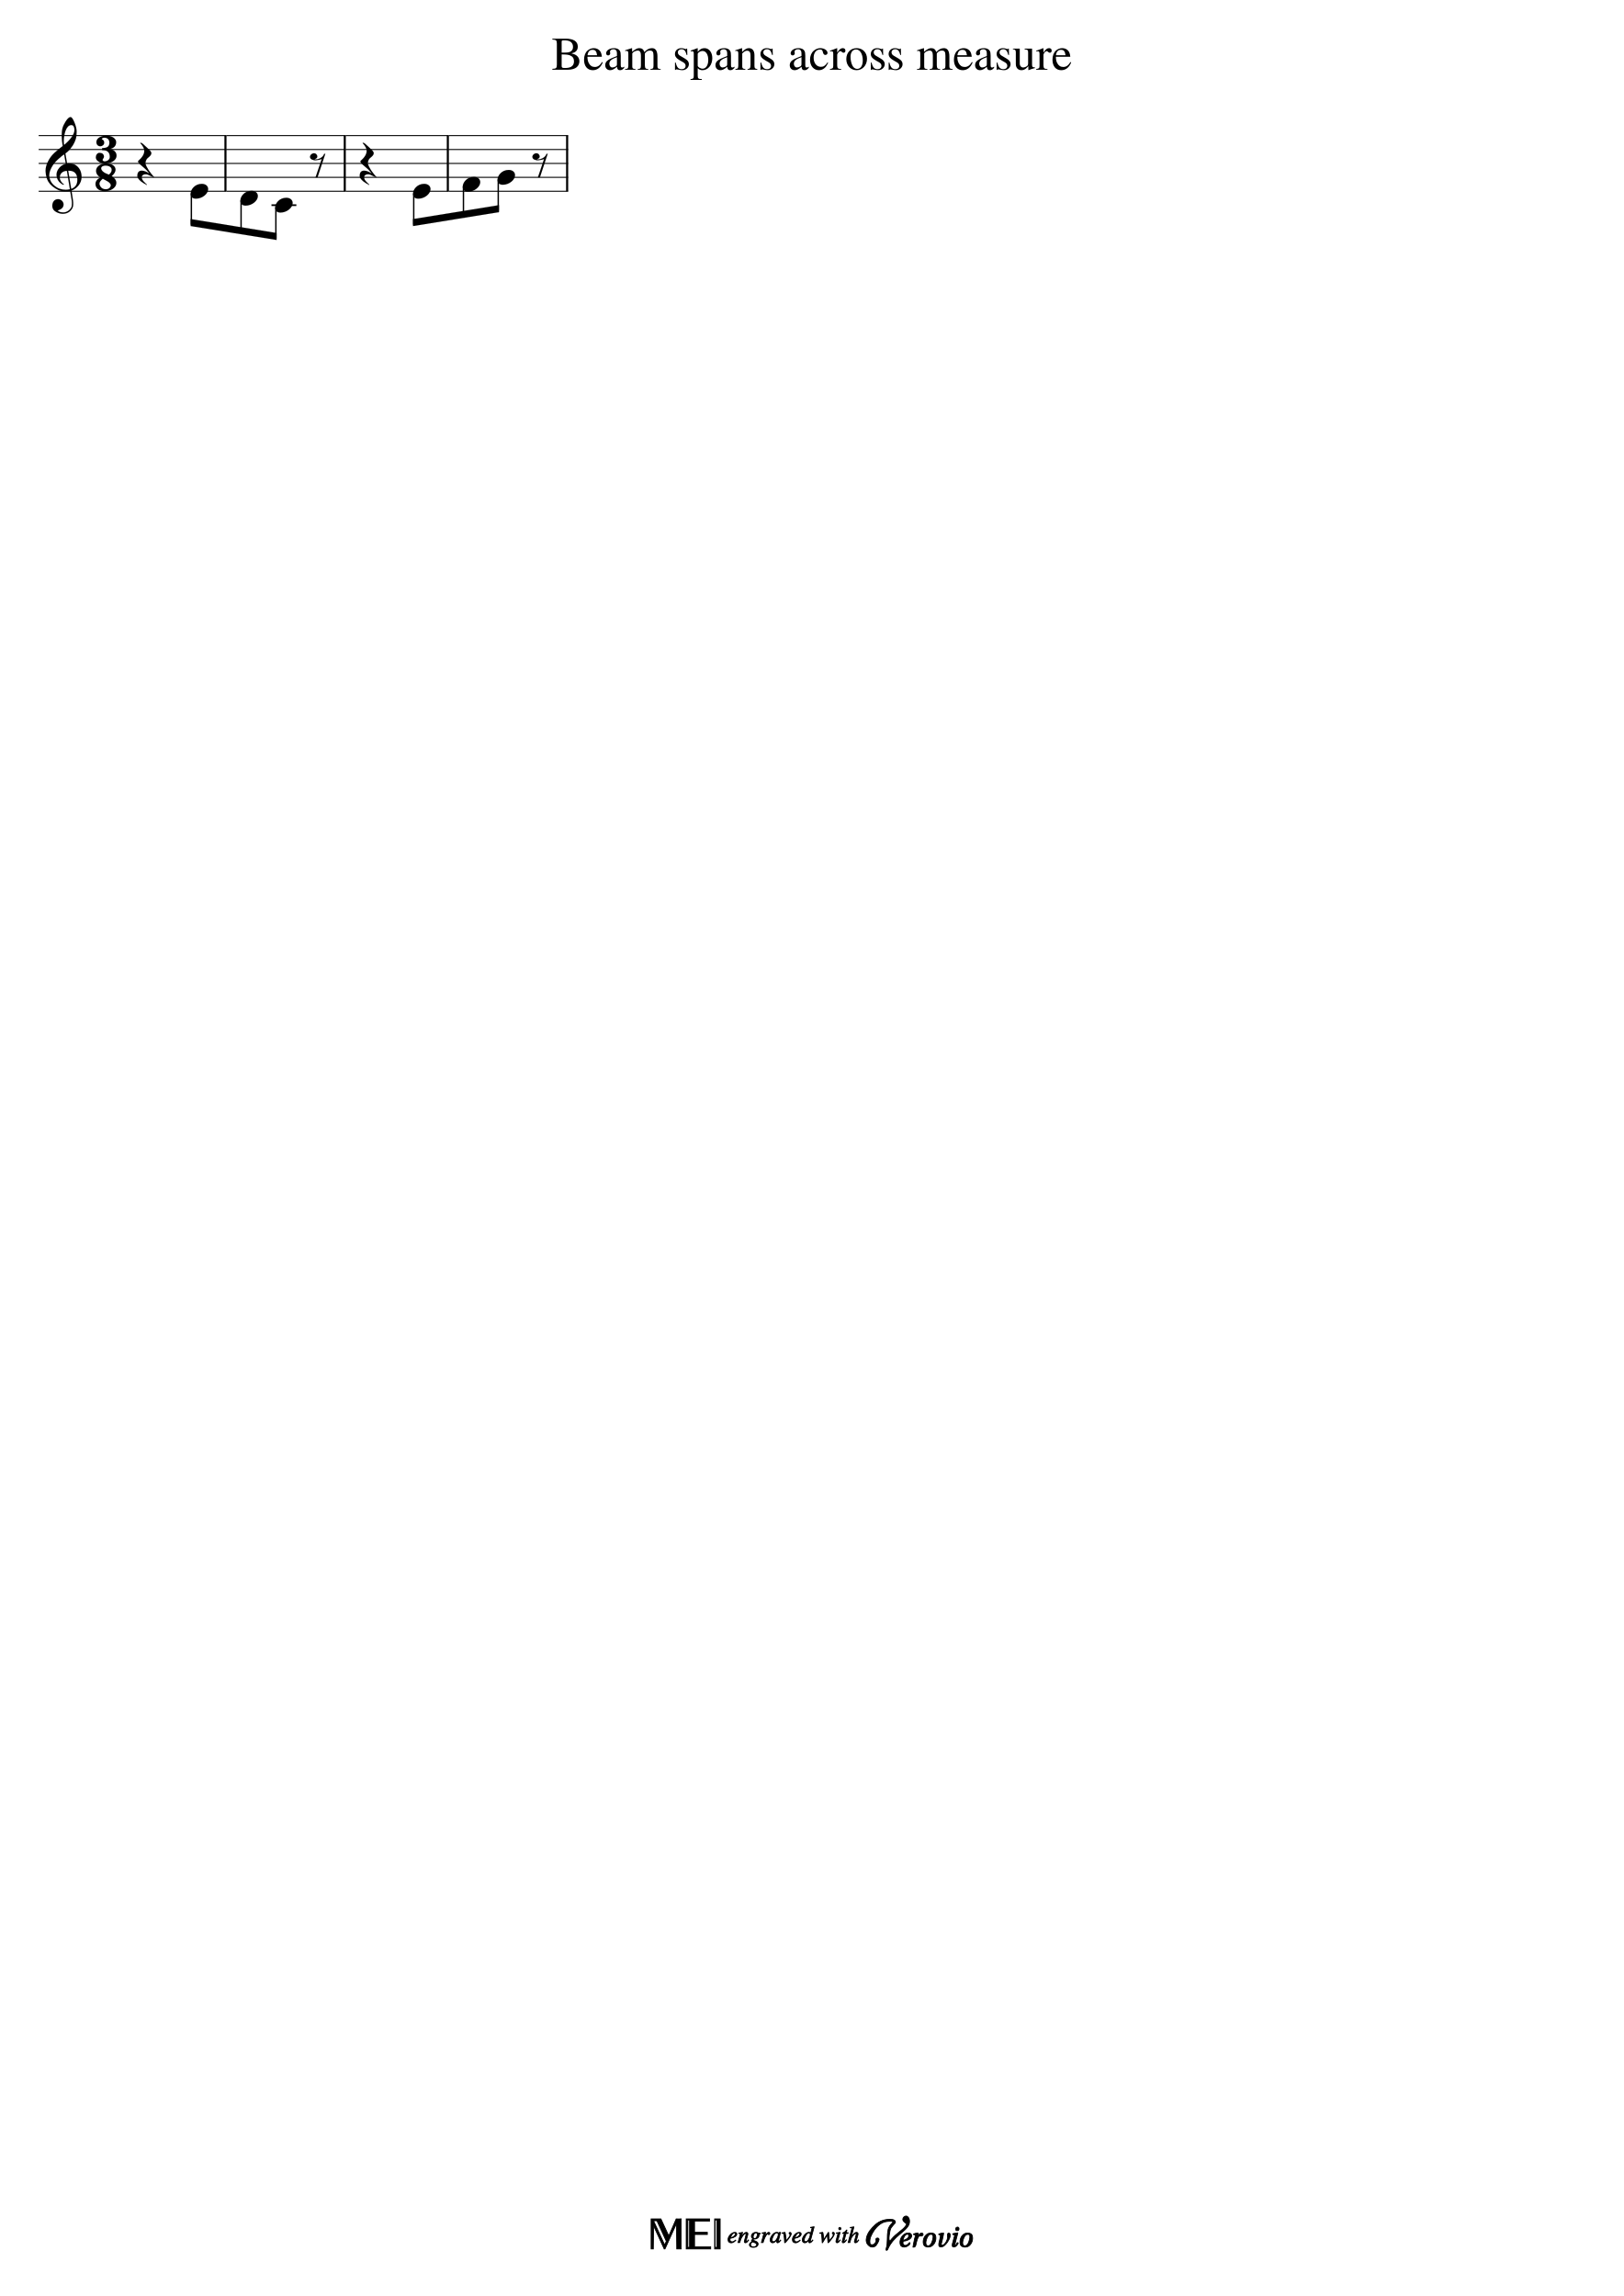
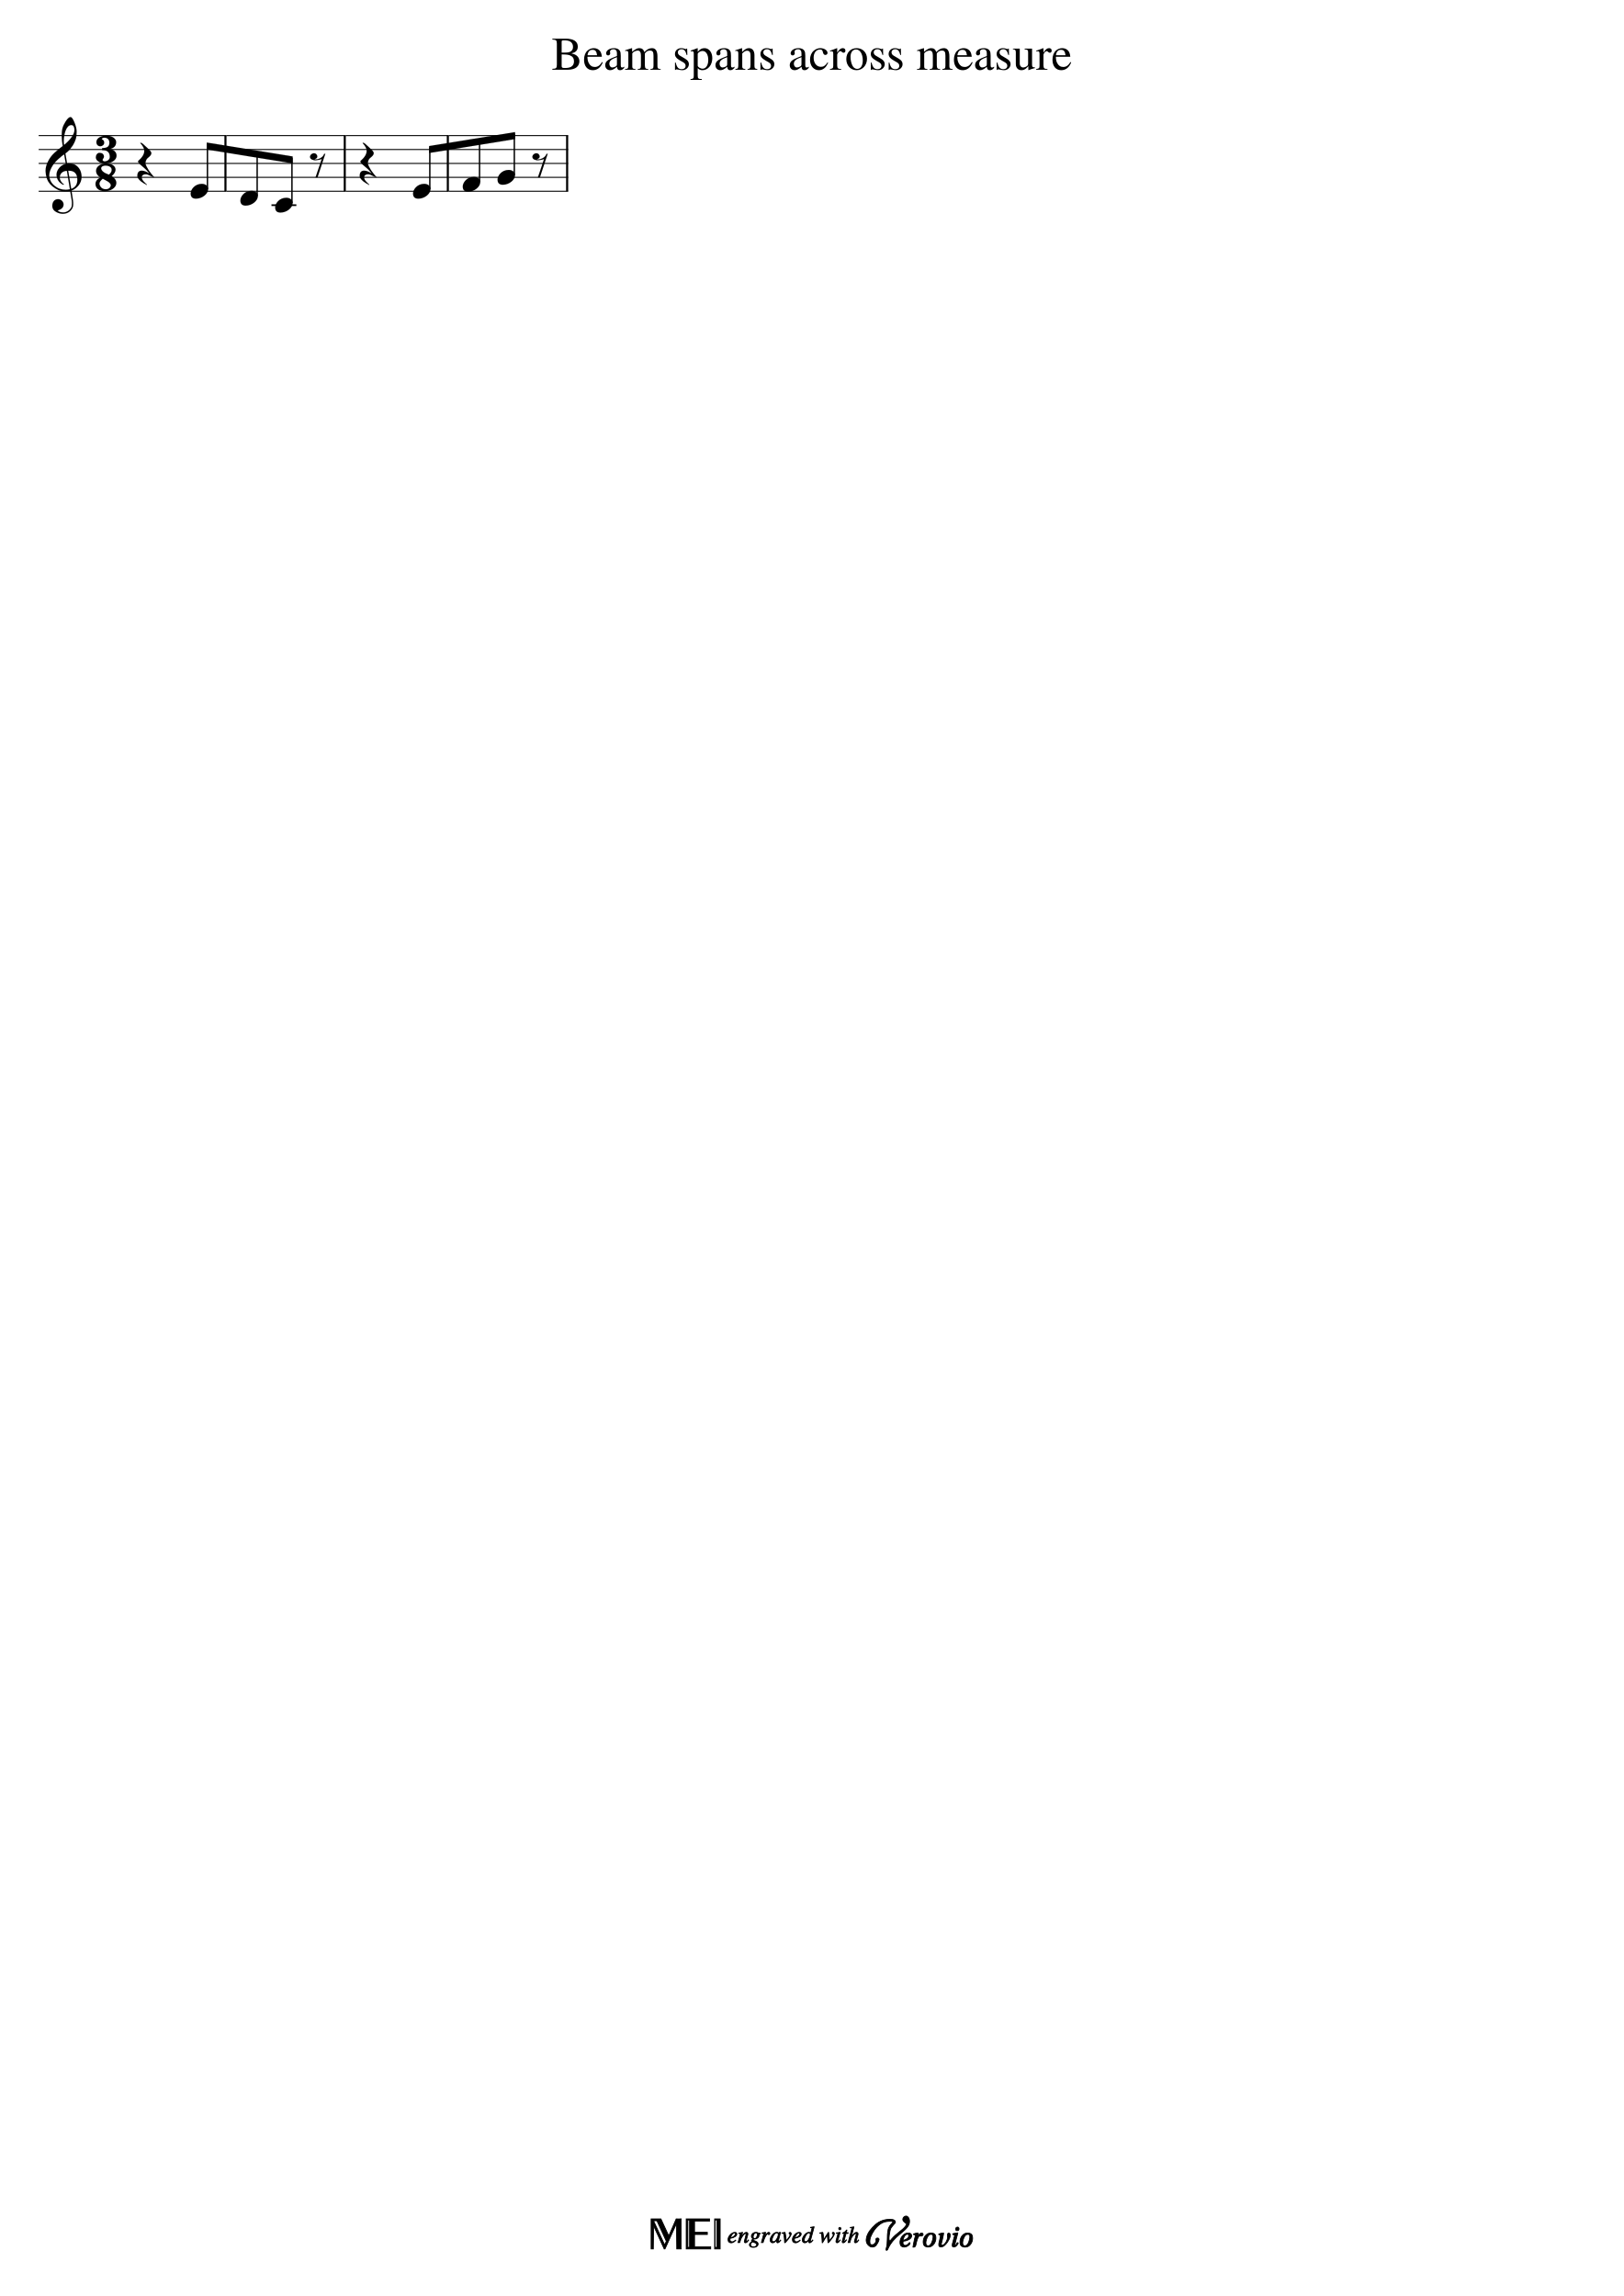
<svg xmlns="http://www.w3.org/2000/svg" xmlns:xlink="http://www.w3.org/1999/xlink" width="2100px" height="2970px" version="1.1" overflow="visible" id="docid">
  <defs>
    <g id="E050-docid">
      <path transform="scale(1,-1)" d="M441 -245c-23 -4 -48 -6 -76 -6c-59 0 -102 7 -130 20c-88 42 -150 93 -187 154c-26 44 -43 103 -48 176c0 6 -1 13 -1 19c0 54 15 111 45 170c29 57 65 106 110 148s96 85 153 127c-3 16 -8 46 -13 92c-4 43 -5 73 -5 89c0 117 16 172 69 257c34 54 64 82 89 82 c21 0 43 -30 69 -92s39 -115 41 -159v-15c0 -109 -21 -162 -67 -241c-13 -20 -63 -90 -98 -118c-13 -9 -25 -19 -37 -29l31 -181c8 1 18 2 28 2c58 0 102 -12 133 -35c59 -43 92 -104 98 -184c1 -7 1 -15 1 -22c0 -123 -87 -209 -181 -248c8 -57 17 -110 25 -162 c5 -31 6 -58 6 -80c0 -30 -5 -53 -14 -70c-35 -64 -88 -99 -158 -103c-5 0 -11 -1 -16 -1c-37 0 -72 10 -108 27c-50 24 -77 59 -80 105v11c0 29 7 55 20 76c18 28 45 42 79 44h6c49 0 93 -42 97 -87v-9c0 -51 -34 -86 -105 -106c17 -24 51 -36 102 -36c62 0 116 43 140 85 c9 16 13 41 13 74c0 20 -1 42 -5 67c-8 53 -18 106 -26 159zM461 939c-95 0 -135 -175 -135 -286c0 -24 2 -48 5 -71c50 39 92 82 127 128c40 53 60 100 60 140v8c-4 53 -22 81 -55 81h-2zM406 119l54 -326c73 25 110 78 110 161c0 7 0 15 -1 23c-7 95 -57 142 -151 142h-12 zM382 117c-72 -2 -128 -47 -128 -120v-7c2 -46 43 -99 75 -115c-3 -2 -7 -5 -10 -10c-70 33 -116 88 -123 172v11c0 68 44 126 88 159c23 17 49 29 78 36l-29 170c-21 -13 -52 -37 -92 -73c-50 -44 -86 -84 -109 -119c-45 -69 -67 -130 -67 -182v-13c5 -68 35 -127 93 -176 s125 -73 203 -73c25 0 50 3 75 9c-19 111 -36 221 -54 331z" />
    </g>
    <g id="E083-docid">
      <path transform="scale(1,-1)" d="M208 250c97 0 177 -52 177 -116c0 -69 -40 -111 -118 -125c56 -5 125 -44 125 -116c0 -31 -10 -57 -31 -78c-19 -21 -45 -38 -78 -49l-50 -11c-15 -3 -36 -7 -55 -7c-50 0 -86 16 -113 38c-16 10 -23 18 -34 34c-7 13 -11 25 -11 38c0 43 27 83 68 83l3 -2 c61 0 75 -42 75 -70c0 -19 -24 -42 -26 -57c7 -17 20 -25 37 -25c44 0 94 29 94 78c0 75 -34 125 -138 125v36c84 0 131 22 131 98c0 54 -37 88 -87 88c-26 0 -43 -7 -51 -22c15 -22 44 -16 44 -70c0 -37 -37 -62 -71 -62c-22 0 -69 15 -69 76c0 79 101 116 178 116z" />
    </g>
    <g id="E088-docid">
      <path transform="scale(1,-1)" d="M195 -214c76 0 88 58 90 68c0 34 -35 60 -57 73l-52 29c-21 10 -32 17 -34 20c-39 -33 -58 -54 -62 -92c5 -23 23 -98 115 -98zM301 135c0 61 -72 76 -113 76c-40 0 -77 -17 -77 -51c3 -21 15 -38 26 -50c17 -15 33 -26 48 -34l65 -28c34 27 51 56 51 87zM176 -250 c-57 0 -166 26 -166 132c0 47 30 86 89 116c-33 15 -79 60 -79 119c0 79 85 132 178 132h18c5 0 21 1 28 -1c25 0 126 -30 126 -110c0 -37 -23 -76 -69 -116c43 -25 83 -71 83 -119c0 -101 -118 -153 -208 -153z" />
    </g>
    <g id="E4E5-docid">
      <path transform="scale(1,-1)" d="M107 292c-13 24 -30 49 -52 71c-1 1 0 2 0 3l-2 2c3 3 4 4 6 4c12 0 26 -7 40 -20s44 -40 89 -81c26 -24 28 -29 46 -47c4 -4 8 -9 10 -14c6 -8 8 -16 8 -27c0 -19 -12 -40 -36 -61c-28 -23 -49 -38 -61 -73c-4 -11 -7 -27 -10 -50c13 -43 34 -83 59 -121 c31 -47 59 -79 101 -129c-8 0 -26 7 -54 20l-62 29l-21 6l-23 1c-25 0 -45 -10 -60 -30l-4 -14l-1 -12c0 -33 20 -56 39 -78c8 -9 17 -18 26 -26c17 -15 27 -24 28 -30l-3 -3c-11 5 -19 10 -25 15c-9 3 -37 21 -45 26c-24 14 -45 32 -63 51c-19 21 -37 44 -37 71 c0 63 27 95 80 95c41 0 86 -18 136 -52c-19 26 -37 48 -55 66c-23 23 -48 44 -73 65c-28 23 -47 40 -58 53s-17 26 -18 39c75 64 113 125 113 183c0 27 -7 48 -18 68z" />
    </g>
    <g id="E0A4-docid">
      <path transform="scale(1,-1)" d="M0 -39c0 68 73 172 200 172c66 0 114 -37 114 -95c0 -84 -106 -171 -218 -171c-64 0 -96 30 -96 94z" />
    </g>
    <g id="E4E6-docid">
      <path transform="scale(1,-1)" d="M0 123c7 34 33 56 69 60c29 -3 43 -9 53 -29c4 -8 7 -15 10 -22c0 -21 -1 -25 -11 -35c-5 -8 -18 -14 -40 -20l12 -3l15 -1c44 0 97 26 122 56c10 11 18 26 24 42c7 1 15 2 22 3l-140 -424h-36l111 330c-10 -6 -27 -12 -53 -16l-52 -8h-10l-20 1c-1 0 -8 3 -21 6 c-37 9 -55 28 -55 60z" />
    </g>
  </defs>
  <style type="text/css">#docid g.ending, #docid g.fing, #docid g.reh, #docid g.tempo {font-weight:bold;}#docid g.dir, #docid g.dynam, #docid g.mNum {font-style:italic;}#docid g.label {font-weight:normal;}#docid ellipse, #docid path, #docid polygon, #docid polyline, #docid rect {stroke:currentColor}</style>
  <svg class="definition-scale" color="black" font-family="Times, serif" viewBox="0 0 21000 29700">
    <g class="page-margin" transform="translate(500, 500)">
      <g id="iJ6YNS9" class="mdiv pageMilestone" />
      <g id="j6ERYJ7" class="score pageMilestone" />
      <g id="f12IT258" class="system">
        <g id="w1TIGB6S" class="section systemMilestone" />
        <g id="n1V987CS" class="measure">
          <g id="o1RTEB7A" class="staff">
            <path d="M0 1254 L2429 1254" stroke-width="13" />
            <path d="M0 1434 L2429 1434" stroke-width="13" />
            <path d="M0 1614 L2429 1614" stroke-width="13" />
            <path d="M0 1794 L2429 1794" stroke-width="13" />
            <path d="M0 1974 L2429 1974" stroke-width="13" />
            <g id="fW3UTI7" class="clef">
              <use xlink:href="#E050-docid" transform="translate(90, 1794) scale(0.72, 0.72)" />
            </g>
            <g id="hD6QGDN" class="keySig" />
            <g id="jHXPHKX" class="meterSig">
              <use xlink:href="#E083-docid" transform="translate(725, 1434) scale(0.72, 0.72)" />
              <use xlink:href="#E088-docid" transform="translate(728, 1794) scale(0.72, 0.72)" />
            </g>
            <g id="p1KEW28H" class="layer">
              <g id="qMAVTA3" class="rest">
                <use xlink:href="#E4E5-docid" transform="translate(1276, 1614) scale(0.72, 0.72)" />
              </g>
              <g id="note-L4F1" class="note">
                <g class="notehead">
                  <use xlink:href="#E0A4-docid" transform="translate(1966, 1974) scale(0.72, 0.72)" />
                </g>
                <g id="k1FISYPL" class="stem">
-                   <path d="M1975 2002 L1975 2406" stroke-width="18" />
+                   <path d="M2183 1946 L2183 1362" stroke-width="18" />
                </g>
              </g>
            </g>
          </g>
          <g id="s1PQPUF4" class="beamSpan">
-             <polygon points="1966,2424 3077,2604 3077,2514 1966,2334" />
+             <polygon points="2174,1344 3285,1524 3285,1614 2174,1434" />
          </g>
          <g id="m1HYDLDV" class="barLine">
            <path d="M2416 1254 L2416 1974" stroke-width="27" />
          </g>
        </g>
        <g id="j180F7IU" class="measure">
          <g id="k1JVOWO3" class="staff">
            <path d="M2429 1254 L3972 1254" stroke-width="13" />
            <path d="M2429 1434 L3972 1434" stroke-width="13" />
            <path d="M2429 1614 L3972 1614" stroke-width="13" />
            <path d="M2429 1794 L3972 1794" stroke-width="13" />
            <path d="M2429 1974 L3972 1974" stroke-width="13" />
            <g class="ledgerLines below">
              <path d="M3011 2154 L3333 2154" stroke-width="22" />
            </g>
            <g id="l168SLSU" class="layer">
              <g id="note-L6F1" class="note">
                <g class="notehead">
                  <use xlink:href="#E0A4-docid" transform="translate(2609, 2064) scale(0.72, 0.72)" />
                </g>
                <g id="l1ABBN8W" class="stem">
-                   <path d="M2618 2092 L2618 2512" stroke-width="18" />
+                   <path d="M2826 2036 L2826 1468" stroke-width="18" />
                </g>
              </g>
              <g id="note-L7F1" class="note">
                <g class="notehead">
                  <use xlink:href="#E0A4-docid" transform="translate(3059, 2154) scale(0.72, 0.72)" />
                </g>
                <g id="m12P1BRU" class="stem">
-                   <path d="M3068 2182 L3068 2586" stroke-width="18" />
+                   <path d="M3276 2126 L3276 1542" stroke-width="18" />
                </g>
              </g>
              <g id="oYFJ0C6" class="rest">
                <use xlink:href="#E4E6-docid" transform="translate(3509, 1614) scale(0.72, 0.72)" />
              </g>
            </g>
          </g>
          <g id="iEPNT2P" class="barLine">
            <path d="M3959 1254 L3959 1974" stroke-width="27" />
          </g>
        </g>
        <g id="f1BEGS43" class="measure">
          <g id="gETMZTA" class="staff">
            <path d="M3972 1254 L5305 1254" stroke-width="13" />
            <path d="M3972 1434 L5305 1434" stroke-width="13" />
            <path d="M3972 1614 L5305 1614" stroke-width="13" />
            <path d="M3972 1794 L5305 1794" stroke-width="13" />
            <path d="M3972 1974 L5305 1974" stroke-width="13" />
            <g id="h1WRIV4E" class="layer">
              <g id="i123OHXR" class="rest">
                <use xlink:href="#E4E5-docid" transform="translate(4152, 1614) scale(0.72, 0.72)" />
              </g>
              <g id="note-L11F1" class="note">
                <g class="notehead">
                  <use xlink:href="#E0A4-docid" transform="translate(4842, 1974) scale(0.72, 0.72)" />
                </g>
                <g id="nDW87ZK" class="stem">
-                   <path d="M4851 2002 L4851 2406" stroke-width="18" />
+                   <path d="M5059 1946 L5059 1407" stroke-width="18" />
                </g>
              </g>
            </g>
          </g>
          <g id="kOVASEE" class="beamSpan">
-             <polygon points="4842,2424 5953,2244 5953,2154 4842,2334" />
+             <polygon points="5050,1389 6161,1209 6161,1299 5050,1479" />
          </g>
          <g id="e1EHME80" class="barLine">
            <path d="M5292 1254 L5292 1974" stroke-width="27" />
          </g>
        </g>
        <g id="bGR56S9" class="measure">
          <g id="c10PAP45" class="staff">
            <path d="M5305 1254 L6848 1254" stroke-width="13" />
            <path d="M5305 1434 L6848 1434" stroke-width="13" />
            <path d="M5305 1614 L6848 1614" stroke-width="13" />
            <path d="M5305 1794 L6848 1794" stroke-width="13" />
            <path d="M5305 1974 L6848 1974" stroke-width="13" />
            <g id="dPPZBXY" class="layer">
              <g id="note-L13F1" class="note">
                <g class="notehead">
                  <use xlink:href="#E0A4-docid" transform="translate(5485, 1884) scale(0.72, 0.72)" />
                </g>
                <g id="o1QUDUF9" class="stem">
-                   <path d="M5494 1912 L5494 2301" stroke-width="18" />
+                   <path d="M5702 1856 L5702 1302" stroke-width="18" />
                </g>
              </g>
              <g id="note-L14F1" class="note">
                <g class="notehead">
                  <use xlink:href="#E0A4-docid" transform="translate(5935, 1794) scale(0.72, 0.72)" />
                </g>
                <g id="p1YCXJ73" class="stem">
-                   <path d="M5944 1822 L5944 2226" stroke-width="18" />
+                   <path d="M6152 1766 L6152 1227" stroke-width="18" />
                </g>
              </g>
              <g id="gB13UK1" class="rest">
                <use xlink:href="#E4E6-docid" transform="translate(6385, 1614) scale(0.72, 0.72)" />
              </g>
            </g>
          </g>
          <g id="aA571PQ" class="barLine">
            <path d="M6835 1254 L6835 1974" stroke-width="27" />
          </g>
        </g>
        <g id="qEDENPO" class="systemMilestoneEnd w1TIGB6S" />
      </g>
      <g id="rUNE3HG" class="pageMilestoneEnd j6ERYJ7" />
      <g id="s1SW5LIP" class="pageMilestoneEnd iJ6YNS9" />
      <g id="z1K4OJSQ" class="pgHead autogenerated">
        <text font-size="0px">
          <tspan id="aRA8GUK" class="rend" x="10000" y="402" text-anchor="middle">
            <tspan id="b1AYFJ9P" class="rend">
              <tspan id="cUUYDUG" class="text">
                <tspan font-size="607px">Beam spans across measure</tspan>
              </tspan>
            </tspan>
          </tspan>
        </text>
      </g>
      <g id="tPEE0OP" class="pgFoot autogenerated">
        <g id="uL0P3Y6" class="fig">
          <g class="svg" transform="translate(7750, 28099) scale(10, 10)">
            <g>
              <path fill="#000000" d="M 17.113,49.265 V 10.368 h 12.697 c 3.289,7.337 6.713,14.61 10.127,21.889 3.42,-7.485 6.256,-14.205 9.589,-21.91 2.436,0.104 4.317,0.085 6.484,-0.058 V 49.264 H 50.274 C 50.145,38.356 50.016,27.448 49.887,16.54 45.003,27.315 39.967,38.434 35.084,49.209 34.679,49.344 34.427,49.136 34.022,49.271 29.466,39.331 24.91,29.391 20.354,19.451 20.224,29.389 20.095,39.327 19.965,49.264 H 17.113 Z M 36.754,39.325 C 32.721,30.513 28.688,21.701 24.655,12.889 22.531,12.751 22.657,12.71 20.714,12.814 v 0.966 c 4.613,9.998 9.609,20.749 13.873,30.082 0.722,-1.513 1.445,-3.025 2.167,-4.538 z m 25.738,9.94 c 0,-12.966 0,-25.931 0,-38.897 10.084,0 20.169,0 30.253,0 0,0.96 0,1.921 0,2.881 -6.483,0 -12.966,0 -19.448,0 0,4.802 0,9.604 0,14.406 5.522,0 11.045,0 16.567,0 0,0.96 0,1.921 0,2.881 -5.522,0 -11.045,0 -16.567,0 0,5.282 0,10.565 0,15.847 6.963,0 13.926,0 20.889,0 0,0.96 0,1.921 0,2.881 -10.565,0 -21.129,0 -31.694,0 z m 4.322,-2.161 c 0,-11.765 0,-23.53 0,-35.295 -0.72,0 -1.441,0 -2.161,0 0,11.765 0,23.53 0,35.295 0.72,0 1.441,0 2.161,0 z m 32.414,2.161 c 0,-12.966 0,-25.931 0,-38.897 2.401,0 4.802,0 7.203,0 0,12.966 0,25.931 0,38.897 -2.401,0 -4.802,0 -7.203,0 z m 2.881,-2.161 c 0,-11.765 0,-23.53 0,-35.295 -0.72,0 -1.441,0 -2.161,0 0,11.765 0,23.53 0,35.295 0.72,0 1.441,0 2.161,0 z" />
              <path fill="#000000" d="m 346.3,6.7 c -3.1,0.5 -4.9,4.4 -2.7,6.8 1.2,1.4 2.7,2.4 4.1,3.5 -2.4,5.3 -7.7,8.3 -11.9,12.1 -3.7,2.8 -7,6.2 -9.7,9.9 -2.2,-0.8 -0.915,-7.719 -0.627,-9.5 0.288,-1.781 0.727,-6.4 2.927,-8.7 1.3,-1.9 3,-3.5 4.5,-5.2 1.2,-3.4 -3.2,-4.9 -5.8,-4.6 -7.3,-0.5 -14.6,2 -20,6.8 -5,4.6 -10,10.1 -11.5,17 -0.9,3.5 -0.2,7.5 2.8,9.9 2.5,2.8 7.4,2.9 9.8,-0.2 1.7,-2.3 3.2,-4.8 3.8,-7.6 -0.1,-2.6 -4.4,-2.3 -4.3,0.2 1.2,2.4 -0.9,4.7 -2.7,6.2 -1.7,0.9 -4.7,0.7 -4.8,-1.7 -1,-5.8 2.1,-11.3 5.2,-16.1 4,-5.8 9.8,-11.2 17.2,-11.8 1.6,0 8.1,-1.2 6.8,1.4 -2.8,2.8 -5.6,6.1 -6,10.3 -1.6,7.7 0.1,15.7 -2.3,23.2 -1.1,3.9 2,2.6 2.5,0.2 3.3,-7.4 8.9,-13.4 15.1,-18.5 4.2,-3.9 9.5,-7.1 11.9,-12.6 1.3,-3.6 1.2,-9 -2.7,-10.9 -0.504,-0.177 -1.07,-0.165 -1.6,-0.1 z m 66,14.5 c -2,0.8 -1.8,4.9 0.8,4.4 3.4,0.4 2.9,-6.2 -0.8,-4.4 z m 0.6,7.3 c -1.3,0.5 -7.6,0.5 -5.4,2.2 4,-0.3 0.7,4.5 0.6,6.7 -0.4,2.9 -2.4,5.9 -1.2,8.8 2.7,1.7 5.6,-0.8 6.8,-3.2 1.6,-1.4 -0.5,-3 -1.2,-0.9 -0.4,0.8 -2.4,3.5 -2.6,1.8 1.1,-5 2.7,-9.9 3.9,-14.9 l -0.1,-0.5 h -0.9 z m -65.1,0.2 c -6.5,1.6 -10.5,9.5 -8.2,15.7 2.1,3.4 7.4,2.9 10.1,0.4 2,-0.2 3.6,-5.3 1,-3.4 -1.4,2 -4,4.2 -6.5,2.8 -2.2,-1.9 -1.9,-5.7 1.7,-5.3 3.1,-0.9 6.9,-2.1 8.1,-5.5 0.9,-2.7 -1.6,-5.2 -4.3,-4.8 h -1.1 -0.7 z m 13.6,0 c -2.2,0 -8.5,1.8 -2.9,2.3 0.9,1.9 -1,4.9 -1.1,7.2 -0.5,2.9 -1.4,5.7 -1.7,8.7 3.7,0.7 3.8,-2.6 4.4,-5.3 0.9,-3.3 1.6,-7 4.1,-9.5 2.4,1.6 6.8,-0.7 3.7,-3.4 -2.9,-0.5 -4.8,2.4 -6.2,4.3 0,-1.2 2.4,-5 -0.2,-4.3 z m 15.8,0 c -6.4,1.3 -9.6,9.1 -7.7,14.9 1.9,4 7.7,3.9 11,1.7 4.1,-3 6,-8.9 4.4,-13.7 -1.3,-3 -4.8,-3.2 -7.6,-3 z m 17,0 c -2.3,0 -8.8,1.9 -3,2.4 0.4,2.5 -1,5.7 -1.4,8.4 -0.7,2.4 -1.8,7.5 2.1,7.2 3.8,-0.1 6.5,-3.5 8.5,-6.3 2,-3.2 4.5,-7 3.3,-10.9 -3.7,-3 -3.6,2.6 -3.1,5.1 -0.7,3.8 -2.7,7.9 -6.2,9.8 -3.6,0.6 -1,-4.3 -0.8,-6.1 0.6,-3.2 1.6,-6.3 1.9,-9.5 h -1.1 z m 30.6,0 c -6.3,1.2 -9.5,8.9 -7.8,14.7 1.5,4 7.2,4.2 10.5,2.4 4.6,-2.8 6.6,-9.3 4.8,-14.3 -1.4,-2.8 -4.8,-3 -7.5,-2.8 z m -75.4,1.7 c 2.1,1.5 0.2,4.7 -1.6,5.7 -1.1,0.4 -5.5,3.4 -4.6,0.7 0.8,-2.7 2.2,-6.2 5.3,-6.6 l 0.9,0.1 z m 30.8,0 c 2.6,1.5 1.3,5.2 0.8,7.6 -0.8,2.7 -1.9,5.9 -4.7,7.1 -5.1,0.8 -4,-5.8 -2.8,-8.8 1,-2.8 3,-6.8 6.7,-5.8 z m 47.1,-0.1 c 2.9,0.7 2,4.7 1.5,6.8 -0.7,3 -1.8,6.7 -5,8 -4.7,0.8 -4,-5.1 -3,-7.9 0.9,-3 2.7,-7.3 6.5,-6.8 z" />
              <g>
                <path d="m 116.566,37.118 q 0,-3.252 2.93,-6.299 2.9,-3.047 5.991,-3.047 1.143,0 1.816,0.527 0.674,0.527 0.674,1.567 0,2.109 -2.476,3.618 -2.461,1.494 -5.186,1.831 l -0.835,0.103 q -0.19,0.601 -0.264,0.967 -0.073,0.352 -0.073,0.894 0,1.289 0.835,2.007 0.85,0.718 2.007,0.718 1.099,0 2.329,-0.732 0.703,-0.425 2.036,-1.523 l 0.381,0.337 q -0.659,0.835 -1.89,1.714 -2.183,1.567 -4.38,1.567 -1.553,0 -2.725,-1.099 -1.172,-1.099 -1.172,-3.149 z m 3.12,-2.358 q 2.798,-0.41 4.556,-1.963 Q 126,31.229 126,29.691 q 0,-0.557 -0.264,-0.879 -0.264,-0.337 -0.776,-0.337 -0.952,0 -1.875,0.82 -0.908,0.806 -1.641,1.831 -0.776,1.201 -1.23,2.3 -0.249,0.586 -0.527,1.333 z" />
                <path d="m 129.472,41 2.534,-9.053 q 0.322,-1.143 0.366,-1.377 0.059,-0.249 0.059,-0.527 0,-0.425 -0.249,-0.659 -0.234,-0.249 -0.938,-0.249 -0.176,0 -0.352,0.029 -0.161,0.015 -0.366,0.044 v -0.498 q 0.952,-0.146 1.348,-0.22 0.41,-0.073 0.879,-0.176 l 2.622,-0.571 q 0.088,0.059 0.117,0.132 l -1.948,6.299 q 1.787,-2.739 2.988,-4.072 2.109,-2.358 3.779,-2.358 0.645,0 1.113,0.249 0.894,0.483 0.894,1.743 0,0.352 -0.073,0.732 -0.073,0.381 -0.19,0.82 l -1.919,7.017 q -0.059,0.22 -0.132,0.542 -0.073,0.308 -0.073,0.439 0,0.22 0.103,0.396 0.103,0.176 0.337,0.176 0.381,0 0.879,-0.439 0.498,-0.454 1.626,-1.919 l 0.425,0.381 q -1.201,1.626 -1.904,2.285 -1.201,1.157 -2.3,1.157 -0.498,0 -0.967,-0.322 -0.454,-0.337 -0.454,-1.201 0,-0.249 0.029,-0.527 0.044,-0.278 0.103,-0.483 l 1.846,-7.119 q 0.146,-0.586 0.19,-0.952 0.059,-0.381 0.059,-0.542 0,-0.352 -0.176,-0.601 -0.161,-0.264 -0.586,-0.264 -1.099,0 -2.769,1.992 -0.981,1.187 -1.992,2.827 -0.776,1.274 -1.23,2.49 Q 132.709,37.821 131.742,41 Z" />
                <path d="m 149.13,33.5 q 0,0.908 0.278,1.45 0.469,0.894 1.685,0.894 1.318,0 2.344,-1.67 1.04,-1.685 1.04,-3.706 0,-0.967 -0.425,-1.509 -0.425,-0.557 -1.274,-0.557 -1.641,0 -2.651,1.743 -0.996,1.743 -0.996,3.354 z m 0.513,13.066 q 1.743,0 2.886,-0.835 1.157,-0.835 1.157,-1.992 0,-0.879 -0.601,-1.479 -0.322,-0.322 -1.04,-0.688 -0.601,-0.293 -2.036,-0.835 -1.421,-0.557 -1.641,-0.557 -0.381,0 -1.479,1.011 -1.099,1.025 -1.099,2.314 0,1.948 1.685,2.681 0.879,0.381 2.168,0.381 z m -5.479,-2.681 q 0,-1.099 0.835,-2.095 0.85,-0.981 2.681,-1.963 -0.366,-0.234 -0.601,-0.483 -0.234,-0.264 -0.234,-0.688 0,-0.601 0.835,-1.377 0.469,-0.439 1.523,-1.157 -0.938,-0.352 -1.611,-0.996 -0.82,-0.864 -0.82,-2.241 0,-2.212 1.729,-3.677 1.729,-1.465 4.277,-1.465 1.333,0 2.256,0.425 0.923,0.41 1.084,0.688 h 1.978 v 1.172 h -1.494 q 0.088,0.322 0.132,0.586 0.044,0.264 0.044,0.747 0,2.373 -1.846,3.735 -1.831,1.362 -3.955,1.362 -0.22,0 -0.41,-0.015 -0.19,-0.029 -0.469,-0.088 -0.22,0 -0.601,0.425 -0.396,0.425 -0.396,0.762 0,0.498 3.223,1.699 3.208,1.216 3.208,3.56 0,1.758 -1.611,3.076 -1.611,1.333 -4.863,1.333 -2.256,0 -3.574,-0.967 -1.318,-0.967 -1.318,-2.358 z" />
                <path d="m 165.038,27.67 q 0.132,0 0.176,0.088 0.059,0.073 0.059,0.176 -0.015,0.146 -0.029,0.22 l -1.465,5.669 0.322,-0.63 q 1.055,-2.065 2.461,-3.765 1.421,-1.714 2.695,-1.714 0.688,0 1.055,0.454 0.381,0.454 0.381,1.04 0,0.659 -0.381,1.099 -0.366,0.425 -1.025,0.425 -0.454,0 -0.688,-0.176 -0.234,-0.176 -0.366,-0.41 l -0.176,-0.322 q -0.059,-0.088 -0.146,-0.132 -0.073,-0.059 -0.19,-0.059 -0.571,0 -1.655,1.597 -1.069,1.597 -1.919,3.457 -0.513,1.128 -1.143,2.988 Q 162.606,38.847 161.947,41 h -2.256 l 2.432,-8.818 q 0.205,-0.762 0.322,-1.362 0.132,-0.601 0.132,-0.981 0,-0.439 -0.22,-0.674 -0.22,-0.234 -0.762,-0.234 -0.176,0 -0.439,0.029 -0.264,0.029 -0.63,0.073 v -0.483 l 0.586,-0.117 q 1.143,-0.234 2.49,-0.498 1.362,-0.264 1.436,-0.264 z" />
                <path d="m 181.518,30.424 q 0,-1.055 -0.483,-1.553 -0.483,-0.498 -1.172,-0.498 -2.388,0 -4.438,3.662 -1.802,3.223 -1.802,5.552 0,1.172 0.498,1.714 0.513,0.527 1.26,0.527 2.212,0 4.263,-3.56 1.875,-3.237 1.875,-5.845 z m -1.831,-2.71 q 1.157,0 1.787,0.601 0.337,0.322 0.527,0.85 l 0.073,0.205 0.322,-1.113 q 0.059,-0.19 0.103,-0.249 0.044,-0.073 0.205,-0.088 l 1.655,-0.19 q 0.132,0 0.146,0.059 0.029,0.044 0,0.176 -0.059,0.19 -0.088,0.308 -0.029,0.103 -0.088,0.308 l -1.348,5.244 q -0.439,1.714 -0.747,2.959 -0.542,2.256 -0.542,2.578 0,0.205 0.103,0.308 0.117,0.088 0.278,0.088 0.132,0 0.278,-0.088 0.161,-0.088 0.381,-0.264 l 0.249,-0.205 q 0.117,-0.103 0.264,-0.234 0.146,-0.146 0.352,-0.352 l 0.908,-0.938 0.352,0.308 q -1.523,1.948 -2.446,2.651 -0.923,0.688 -1.758,0.688 -0.542,0 -0.85,-0.381 -0.293,-0.381 -0.293,-0.952 0,-0.527 0.19,-1.509 0.205,-0.996 0.396,-1.67 -0.264,0.439 -0.894,1.289 -0.615,0.835 -1.523,1.626 -1.069,0.952 -2.051,1.348 -0.762,0.264 -1.465,0.264 -1.187,0 -2.153,-0.967 -0.967,-0.981 -0.967,-2.769 0,-3.076 2.754,-6.416 2.842,-3.472 5.889,-3.472 z" />
                <path d="m 196.664,27.772 q 0.82,0 1.26,0.586 0.439,0.586 0.439,1.333 0,1.978 -3.911,6.929 -3.706,4.702 -4.438,4.702 -0.22,0 -0.293,-0.601 -0.044,-0.337 -0.044,-1.143 0,-0.981 -0.19,-3.325 -0.19,-2.344 -0.366,-3.472 -0.366,-2.476 -0.718,-3.193 -0.352,-0.718 -1.333,-0.718 -0.161,0 -0.381,0.015 -0.205,0.015 -0.483,0.044 v -0.381 q 0.439,-0.088 1.846,-0.396 1.406,-0.308 1.494,-0.337 l 0.483,-0.146 q 0.205,-0.059 0.322,0.234 0.117,0.278 0.293,1.055 0.557,2.549 0.835,5.024 0.176,1.538 0.352,4.556 l 0.483,-0.513 q 1.509,-1.597 3.018,-3.794 1.509,-2.197 1.509,-3.105 0,-0.454 -0.659,-1.084 -0.659,-0.645 -0.659,-1.172 0,-0.483 0.322,-0.791 0.337,-0.308 0.82,-0.308 z" />
                <path d="m 199.828,37.118 q 0,-3.252 2.93,-6.299 2.9,-3.047 5.991,-3.047 1.143,0 1.816,0.527 0.674,0.527 0.674,1.567 0,2.109 -2.476,3.618 -2.461,1.494 -5.186,1.831 l -0.835,0.103 q -0.19,0.601 -0.264,0.967 -0.073,0.352 -0.073,0.894 0,1.289 0.835,2.007 0.85,0.718 2.007,0.718 1.099,0 2.329,-0.732 0.703,-0.425 2.036,-1.523 l 0.381,0.337 q -0.659,0.835 -1.89,1.714 -2.183,1.567 -4.38,1.567 -1.553,0 -2.725,-1.099 -1.172,-1.099 -1.172,-3.149 z m 3.12,-2.358 q 2.798,-0.41 4.556,-1.963 1.758,-1.567 1.758,-3.105 0,-0.557 -0.264,-0.879 -0.264,-0.337 -0.776,-0.337 -0.952,0 -1.875,0.82 -0.908,0.806 -1.641,1.831 -0.776,1.201 -1.23,2.3 -0.249,0.586 -0.527,1.333 z" />
                <path d="m 215.238,37.602 q 0,0.894 0.41,1.567 0.41,0.659 1.392,0.659 2.095,0 4.028,-3.369 1.816,-3.164 1.816,-5.991 0,-0.894 -0.293,-1.479 -0.293,-0.586 -1.187,-0.586 -2.227,0 -4.307,3.604 -1.86,3.223 -1.86,5.596 z m 6.006,-9.888 q 1.157,0 1.641,0.557 0.278,0.322 0.439,1.099 l 1.67,-6.006 q 0.073,-0.249 0.088,-0.439 0.029,-0.205 0.029,-0.352 0,-0.571 -0.22,-0.718 -0.205,-0.146 -0.601,-0.146 -0.249,0 -0.469,0.015 -0.205,0.015 -0.557,0.044 v -0.483 q 1.655,-0.22 4.585,-0.762 l 0.132,0.146 -0.029,0.161 -2.812,10.532 -1.919,6.973 q -0.059,0.234 -0.103,0.439 -0.029,0.19 -0.029,0.352 0,0.396 0.19,0.513 0.205,0.117 0.352,0.117 0.425,0 1.201,-0.747 0.454,-0.454 1.245,-1.406 l 0.337,0.322 -0.205,0.308 q -0.542,0.806 -1.392,1.641 -1.509,1.479 -2.71,1.479 -0.396,0 -0.718,-0.176 -0.601,-0.352 -0.601,-1.26 0,-0.308 0.088,-0.981 0.088,-0.674 0.264,-1.465 -1.113,1.699 -2.446,2.783 -1.318,1.084 -2.886,1.084 -1.274,0 -2.227,-0.908 -0.952,-0.908 -0.952,-2.798 0,-3.193 2.93,-6.562 2.915,-3.354 5.684,-3.354 z" />
                <path d="m 254.13,29.53 q 0,1.23 -1.187,3.252 -0.659,1.128 -1.86,2.739 -1.23,1.655 -2.534,3.267 -2.065,2.549 -2.432,2.549 -0.161,0 -0.205,-0.132 -0.044,-0.132 -0.117,-0.894 l -0.864,-9.126 -6.079,9.961 q -0.044,0.088 -0.117,0.117 -0.059,0.029 -0.132,0.029 l -0.205,-0.044 -0.029,-0.132 -0.176,-3.618 q -0.059,-1.216 -0.176,-2.505 -0.103,-1.304 -0.205,-2.256 -0.308,-2.651 -0.659,-3.252 -0.337,-0.601 -1.26,-0.601 -0.176,0 -0.352,0.015 -0.176,0 -0.366,0.029 v -0.425 q 0.601,-0.103 1.143,-0.22 0.557,-0.117 1.216,-0.264 l 1.377,-0.352 q 0.498,0 1.011,4.175 0.278,2.285 0.498,5.2 l 5.757,-9.097 q 0.059,-0.117 0.146,-0.19 0.088,-0.088 0.205,-0.088 0.132,0 0.176,0.088 0.044,0.088 0.059,0.264 l 0.981,10.591 q 0.103,-0.132 1.626,-2.065 1.523,-1.948 1.597,-2.065 1.099,-1.582 1.465,-2.446 0.234,-0.557 0.234,-1.084 0,-0.205 -0.059,-0.381 -0.059,-0.19 -0.278,-0.396 L 251.874,29.75 q -0.19,-0.19 -0.337,-0.41 -0.132,-0.234 -0.132,-0.542 0,-0.366 0.249,-0.747 0.264,-0.381 0.938,-0.381 0.542,0 1.04,0.439 0.498,0.425 0.498,1.421 z" />
                <path d="m 261.176,24.521 q -0.601,0 -1.025,-0.469 -0.425,-0.469 -0.425,-1.128 0,-0.674 0.425,-1.143 0.425,-0.469 1.025,-0.469 0.601,0 1.025,0.469 0.439,0.469 0.439,1.143 0,0.674 -0.439,1.143 -0.425,0.454 -1.025,0.454 z m 0.352,3.208 q 0.088,0.044 0.073,0.117 l -2.959,10.459 q -0.205,0.835 -0.205,0.996 0,0.22 0.088,0.381 0.073,0.176 0.366,0.176 0.498,0 1.318,-0.864 0.483,-0.513 1.187,-1.465 l 0.381,0.322 -0.146,0.205 q -1.099,1.538 -1.816,2.212 -1.128,1.055 -2.197,1.055 -0.63,0 -1.055,-0.527 -0.41,-0.527 -0.41,-1.245 0,-0.425 0.059,-0.732 0.059,-0.322 0.22,-0.938 l 2.051,-7.529 q 0.044,-0.176 0.073,-0.322 0.029,-0.146 0.029,-0.293 0,-0.527 -0.396,-0.645 -0.381,-0.132 -1.523,-0.132 v -0.483 q 1.216,-0.146 1.743,-0.22 0.542,-0.088 1.084,-0.176 0.703,-0.117 1.333,-0.264 0.63,-0.146 0.703,-0.088 z" />
                <path d="m 264.179,40.033 q 0,-0.117 0.015,-0.264 0.015,-0.161 0.059,-0.322 l 2.754,-10.239 h -2.227 q 0,-0.396 0.059,-0.498 0.059,-0.103 0.293,-0.205 1.479,-0.63 2.285,-1.216 0.82,-0.586 2.227,-2.256 l 0.234,-0.278 q 0.044,-0.059 0.103,-0.088 0.073,-0.044 0.146,-0.044 0.146,0.029 0.205,0.059 0.044,0.103 0.044,0.19 0.015,0.073 0,0.161 l -0.835,3.193 h 2.388 l -0.176,0.981 h -2.49 l -2.637,9.858 q -0.073,0.264 0.044,0.513 0.117,0.234 0.396,0.234 0.381,0 1.069,-0.762 0.396,-0.41 1.333,-1.626 l 0.381,0.22 -0.205,0.308 q -1.26,1.89 -2.227,2.637 -0.952,0.732 -1.816,0.732 -0.747,0 -1.084,-0.396 -0.337,-0.396 -0.337,-0.894 z" />
                <path d="m 274.696,21.356 q 0.938,-0.132 1.509,-0.205 0.586,-0.088 1.011,-0.161 1.729,-0.337 1.86,-0.366 0.132,-0.029 0.205,-0.029 0.176,0.088 0.176,0.22 l -3.442,13.081 q 1.846,-2.725 3.018,-3.984 2.051,-2.168 3.765,-2.168 0.703,0 1.348,0.454 0.659,0.439 0.659,1.597 0,0.278 -0.073,0.718 -0.073,0.439 -0.176,0.776 l -1.978,7.017 q -0.088,0.293 -0.146,0.571 -0.059,0.264 -0.059,0.483 0,0.249 0.117,0.381 0.117,0.117 0.337,0.117 0.454,0 1.069,-0.63 0.381,-0.396 1.421,-1.729 l 0.381,0.352 q -1.025,1.523 -1.743,2.227 -1.274,1.245 -2.563,1.245 -0.586,0 -0.981,-0.366 -0.396,-0.366 -0.396,-1.055 0,-0.19 0.015,-0.352 0.029,-0.176 0.088,-0.381 l 2.256,-8.584 q 0.029,-0.117 0.044,-0.234 0.029,-0.132 0.029,-0.264 0,-0.366 -0.22,-0.571 -0.234,-0.205 -0.601,-0.205 -0.981,0 -2.476,1.582 -1.494,1.567 -2.52,3.208 -0.703,1.157 -1.069,2.183 Q 275.209,37.309 274.184,41 h -2.271 l 4.688,-17.769 q 0.044,-0.19 0.059,-0.322 0.015,-0.132 0.015,-0.249 0,-0.63 -0.41,-0.747 -0.41,-0.132 -1.567,-0.073 z" />
              </g>
            </g>
          </g>
        </g>
      </g>
    </g>
  </svg>
</svg>
